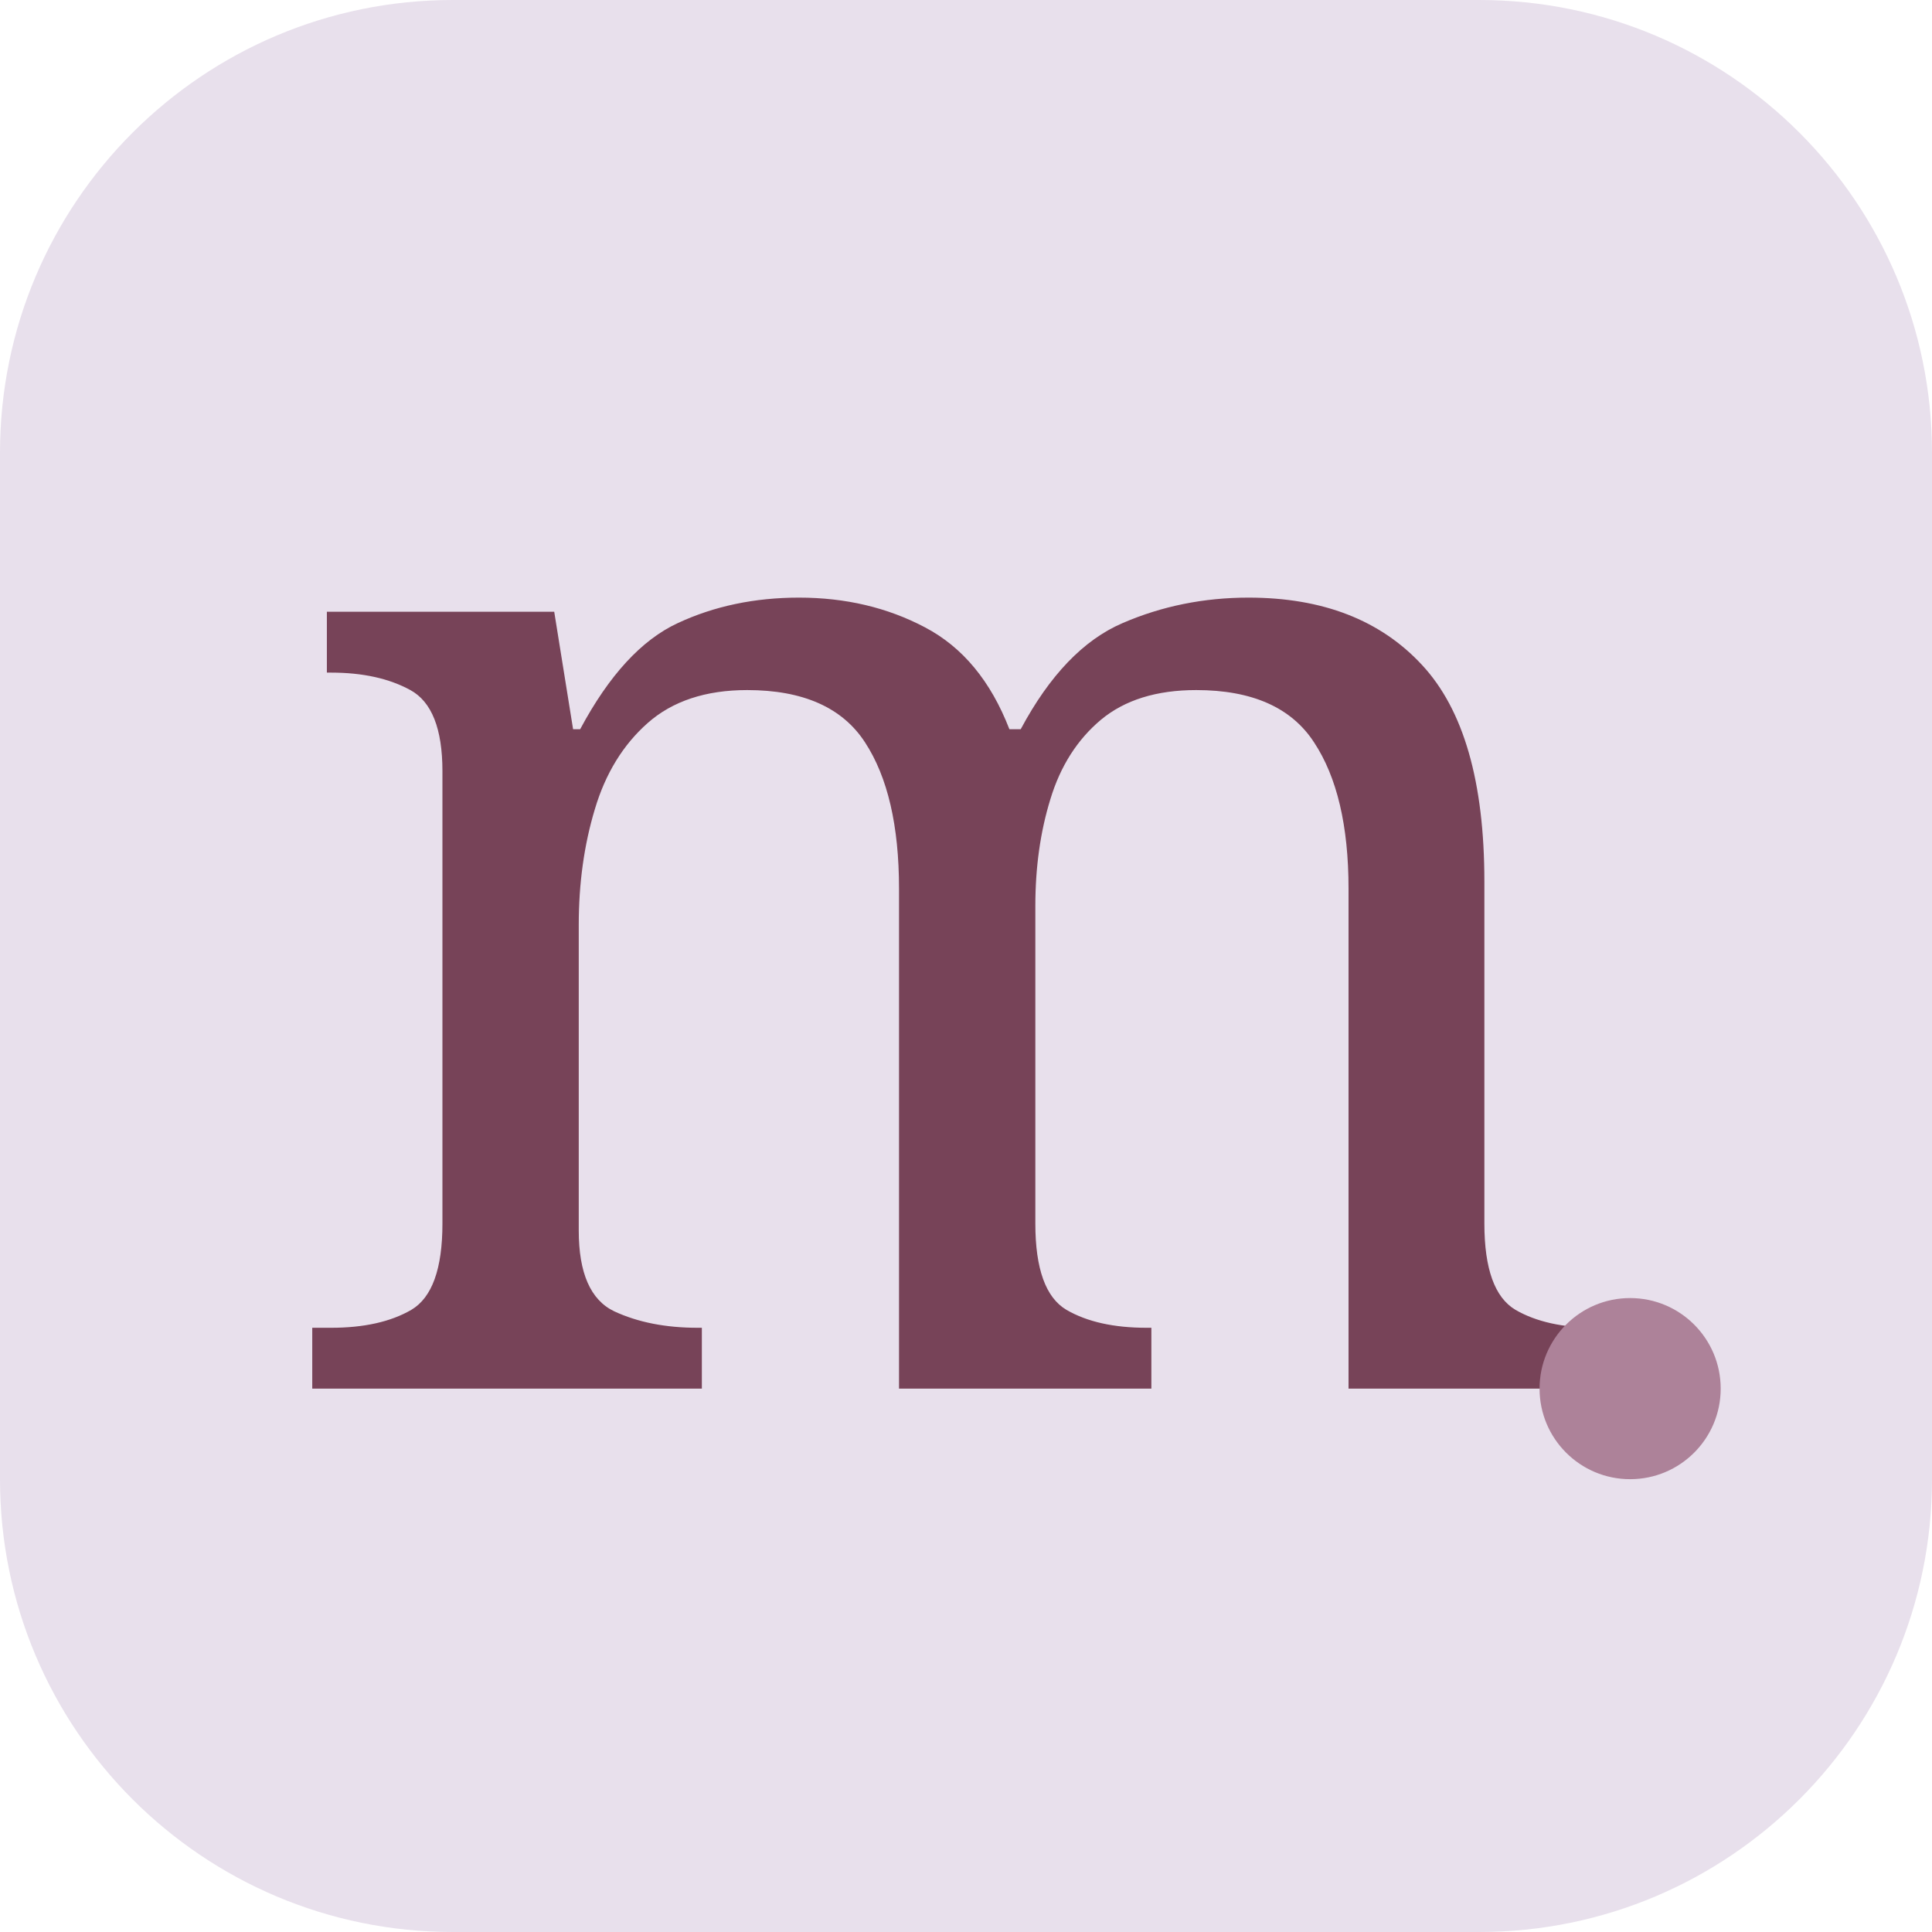
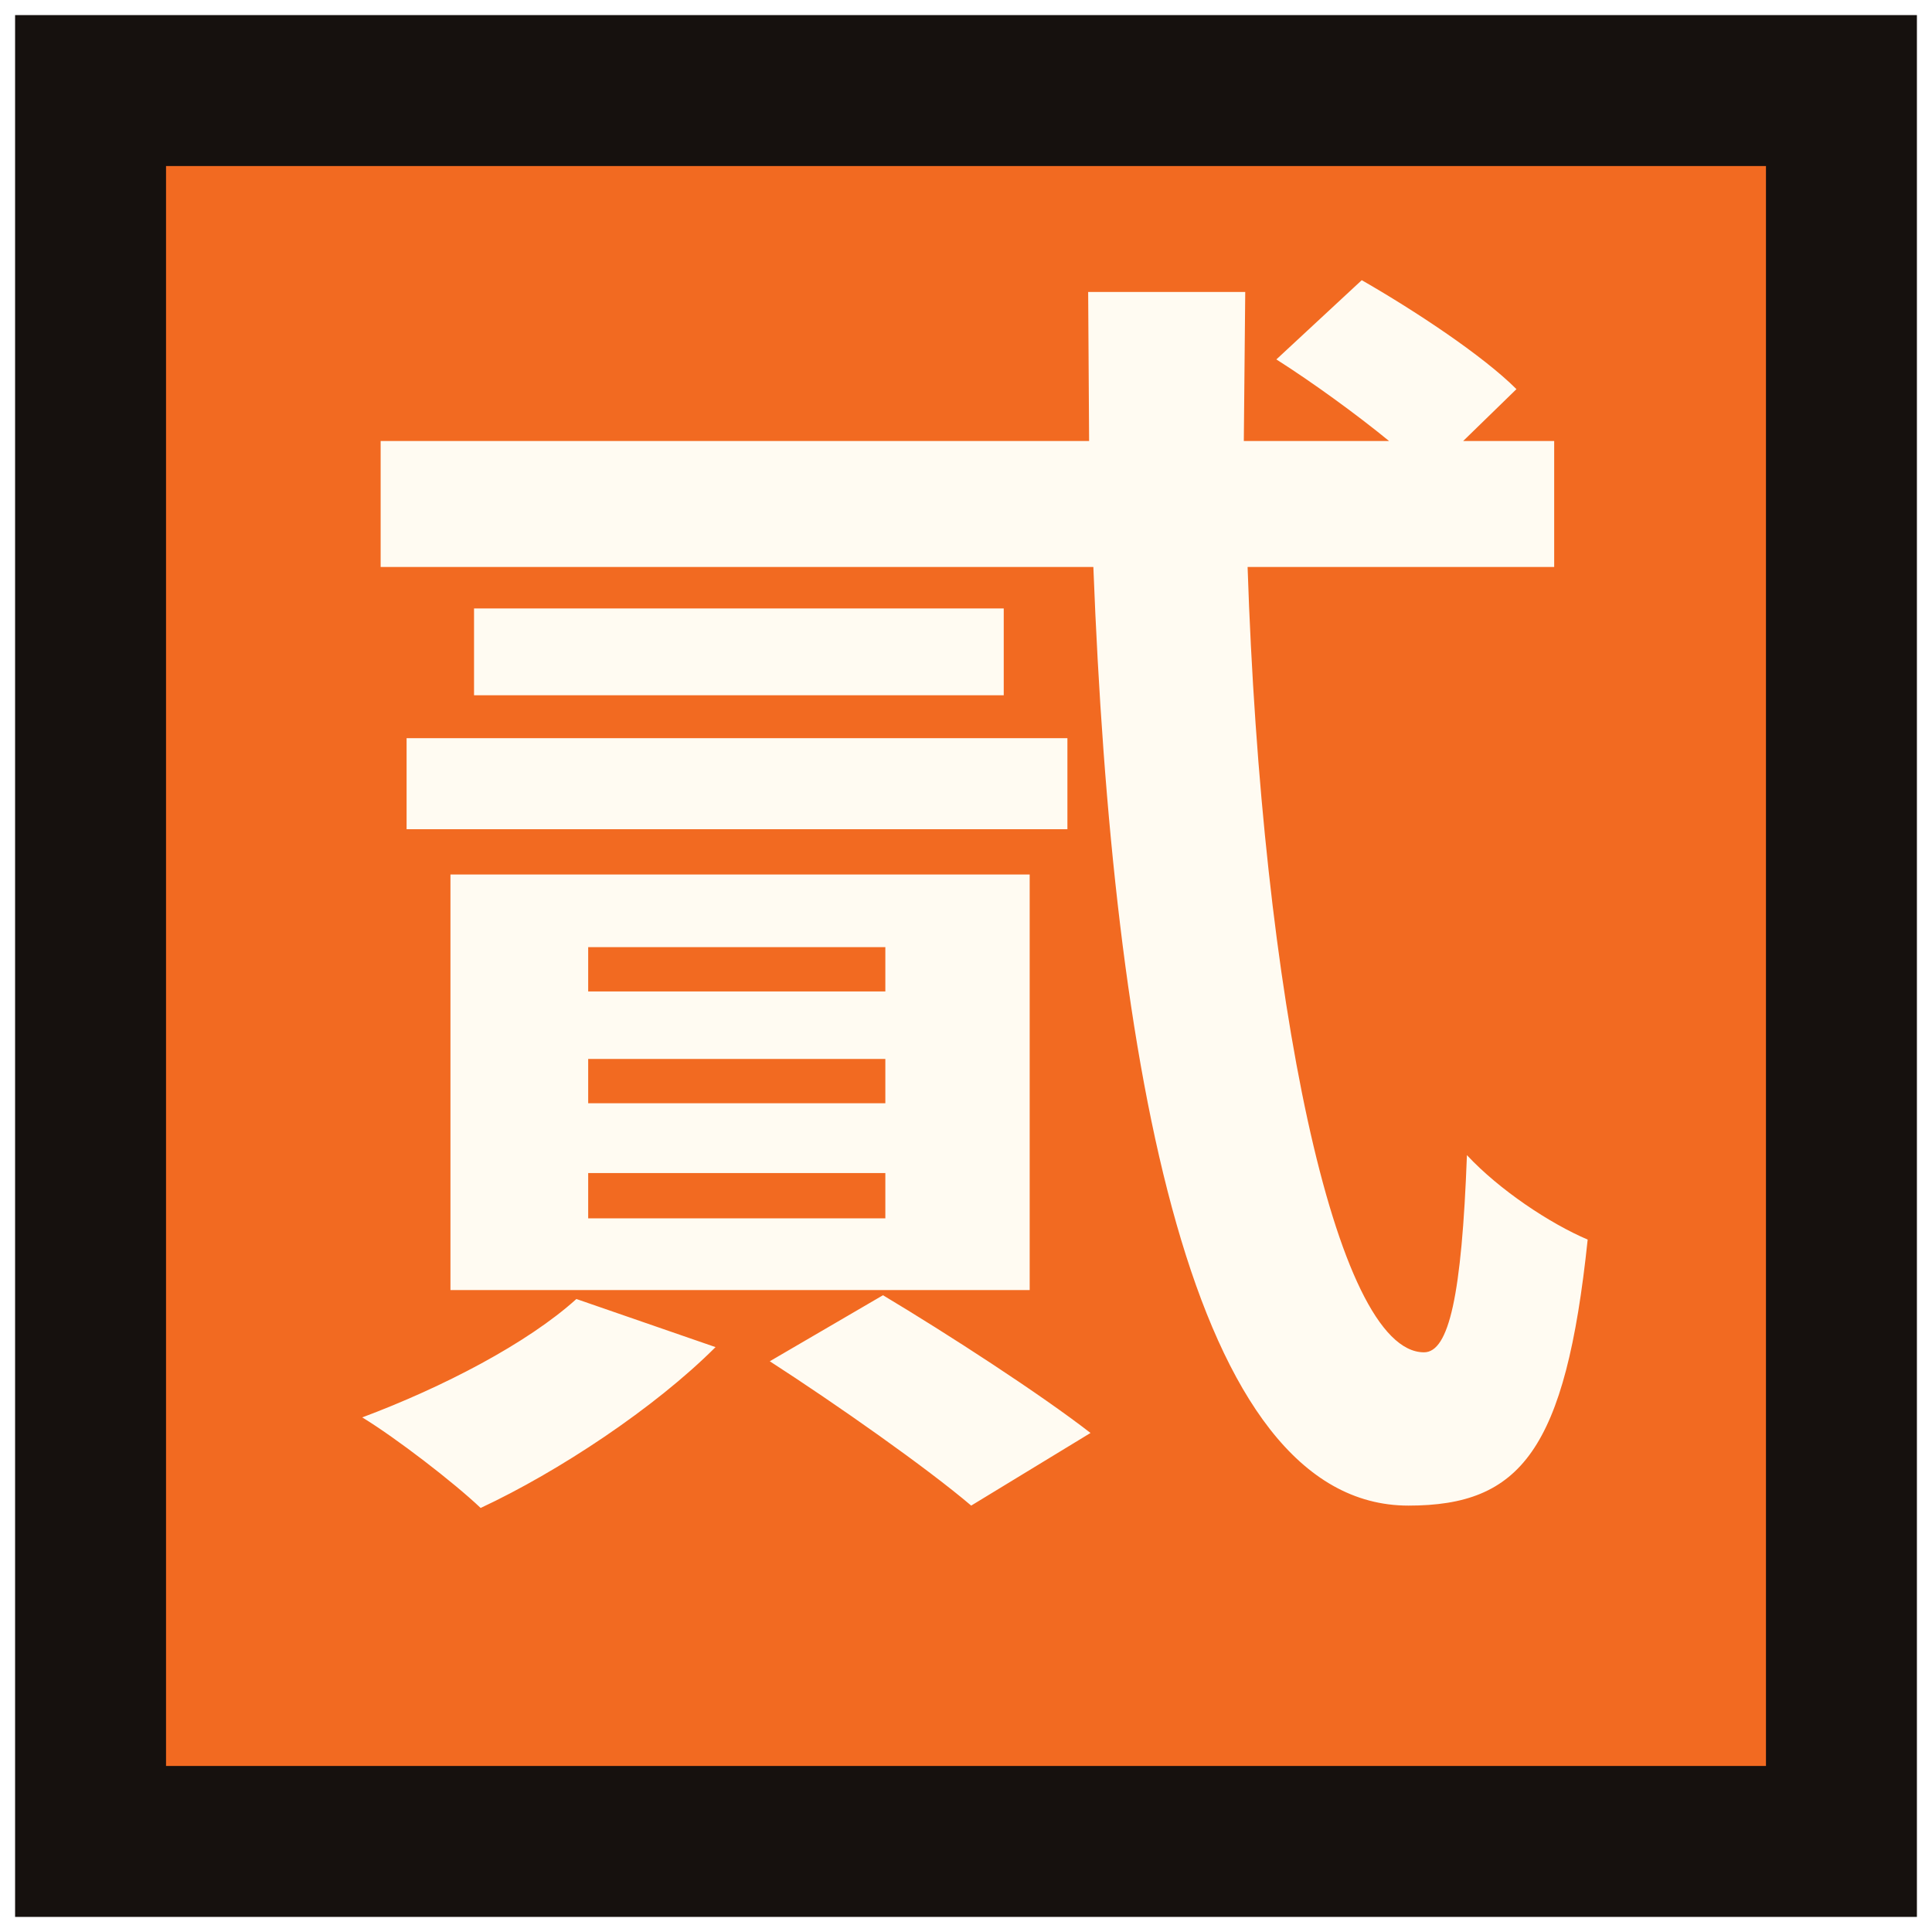
<svg xmlns="http://www.w3.org/2000/svg" viewBox="0 0 64 64">
-   <rect width="64" height="64" rx="15" fill="#e8e0ec" />
-   <text x="9" y="46" font-family="Georgia,serif" font-size="48" fill="#774358">m</text>
-   <circle cx="54" cy="46" r="3" fill="#ad8299" />
+   <rect x="3" y="3" width="58" height="58" fill="#F26A21" stroke="#16110E" stroke-width="5" />
+   <text x="32" y="46" text-anchor="middle" font-family="sans-serif" font-weight="900" font-size="43" fill="#FFFBF2">貳</text>
</svg>
